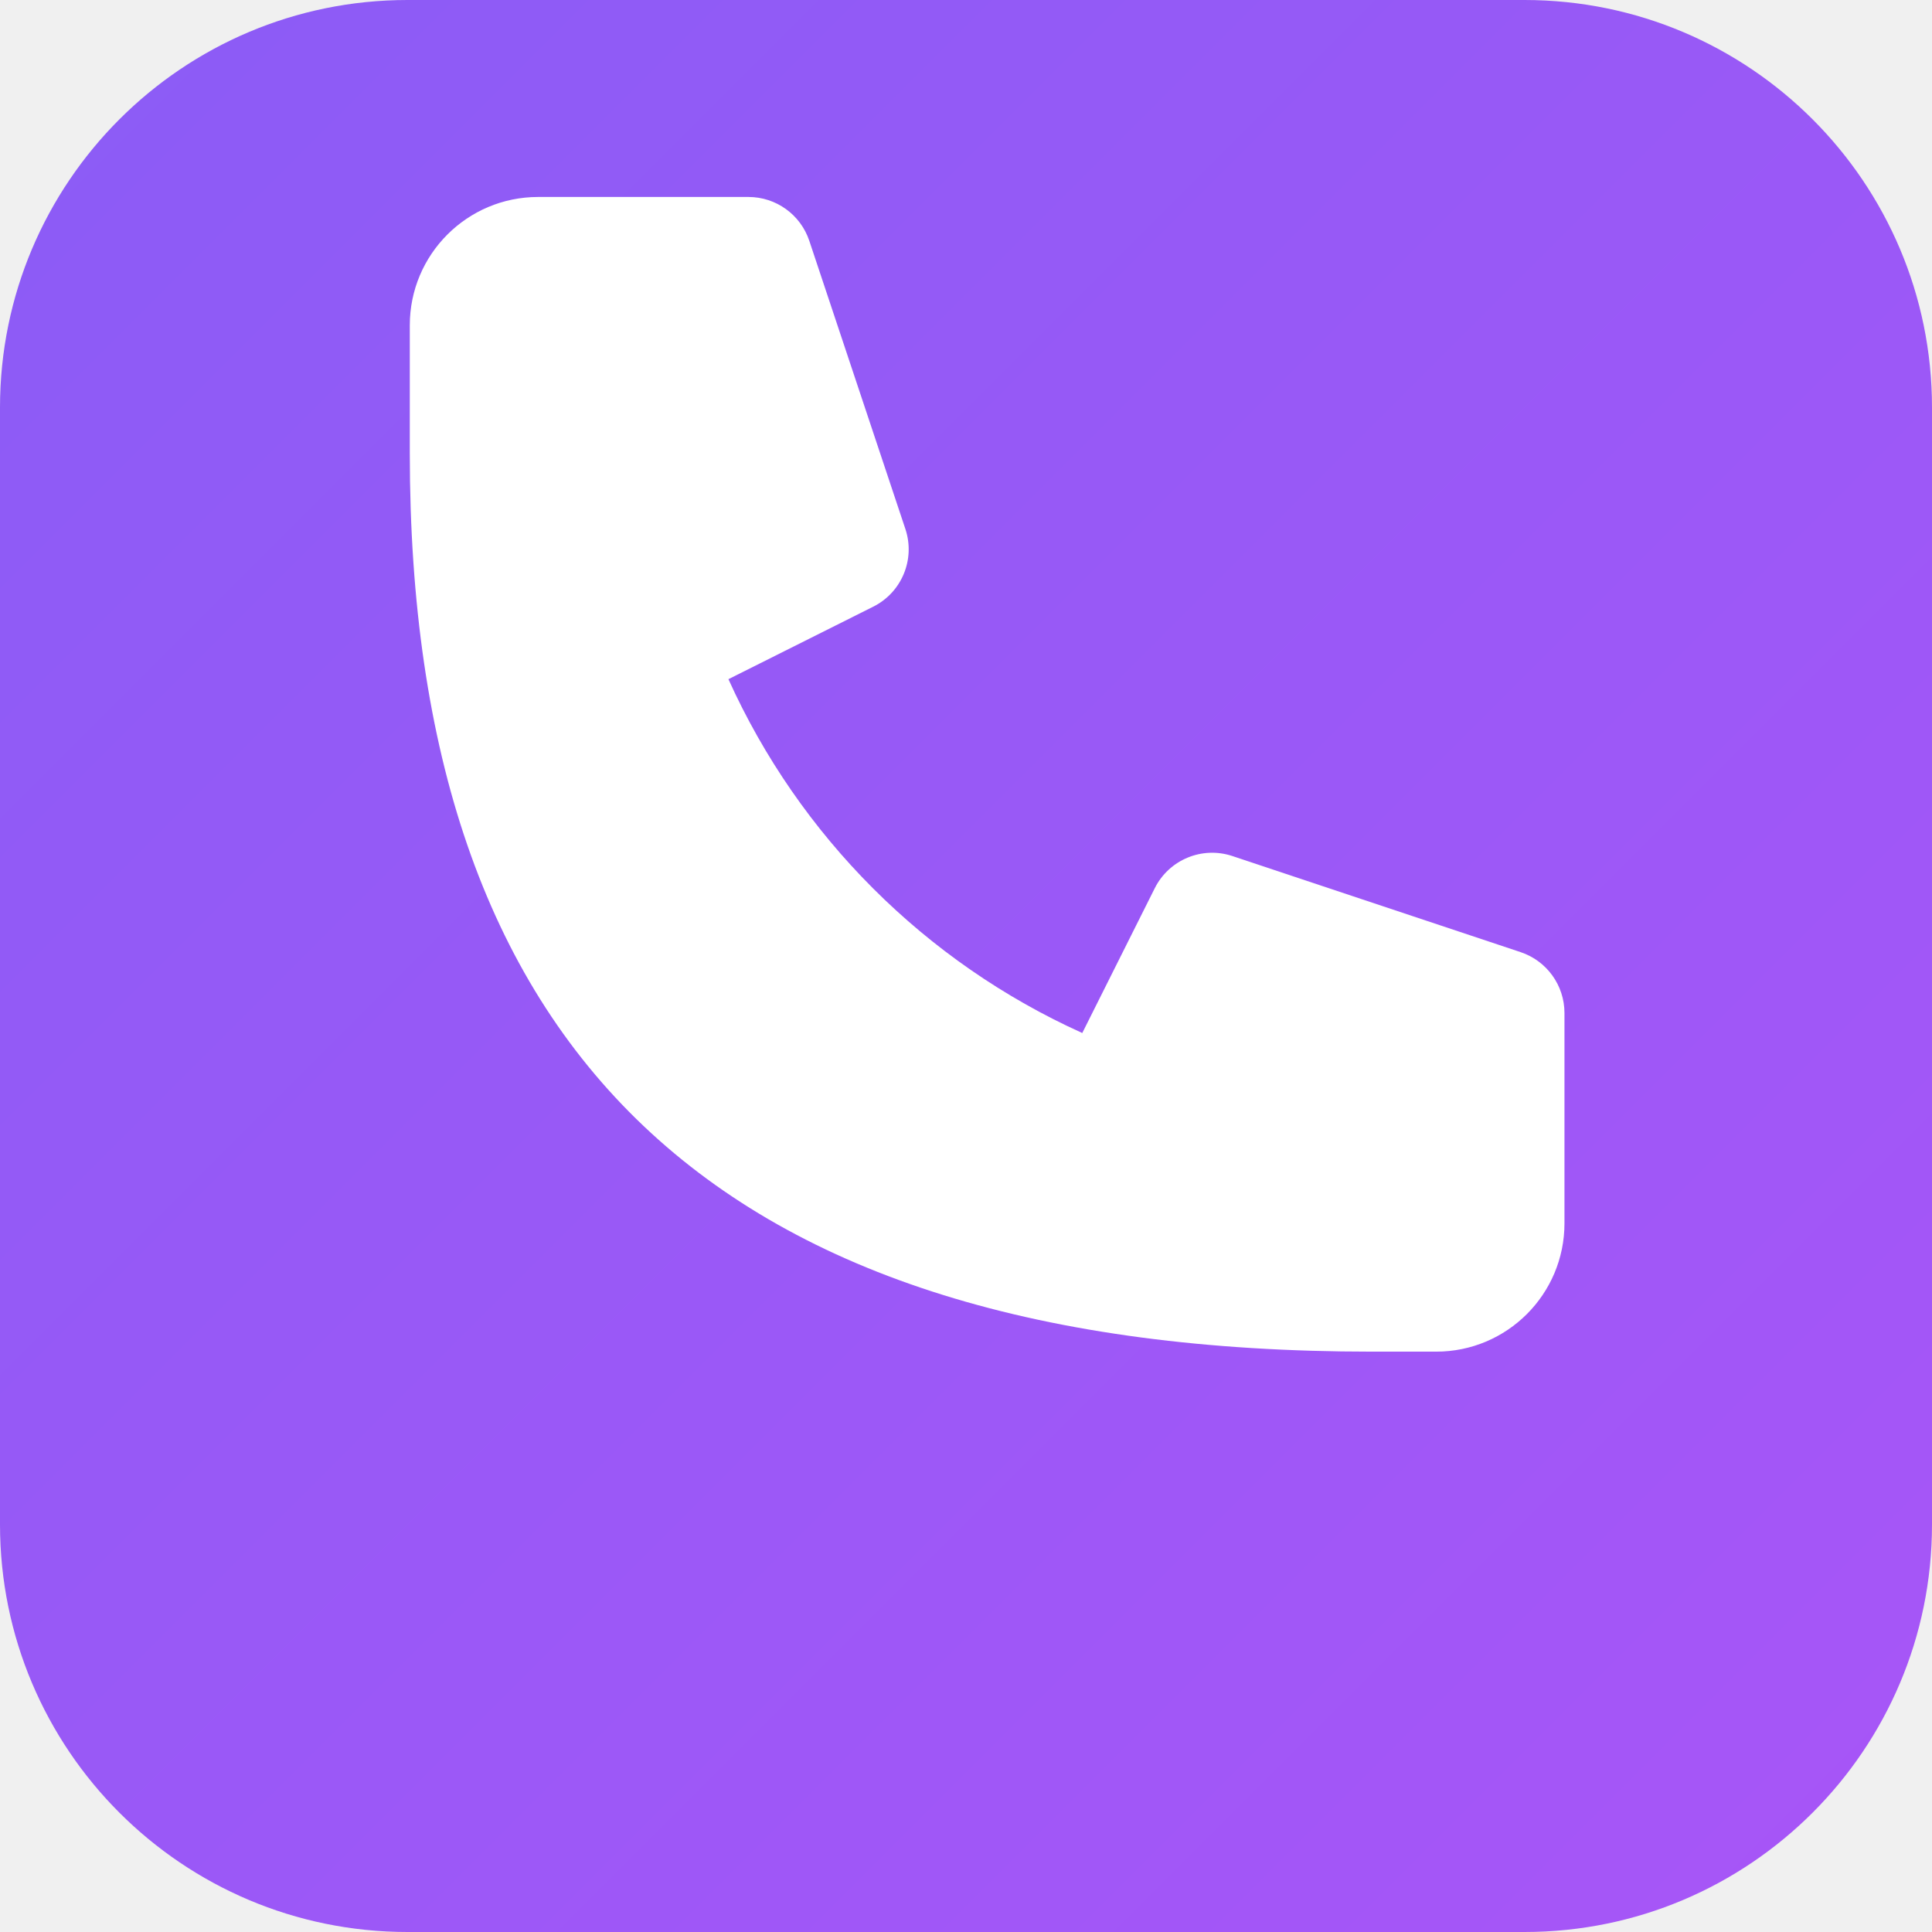
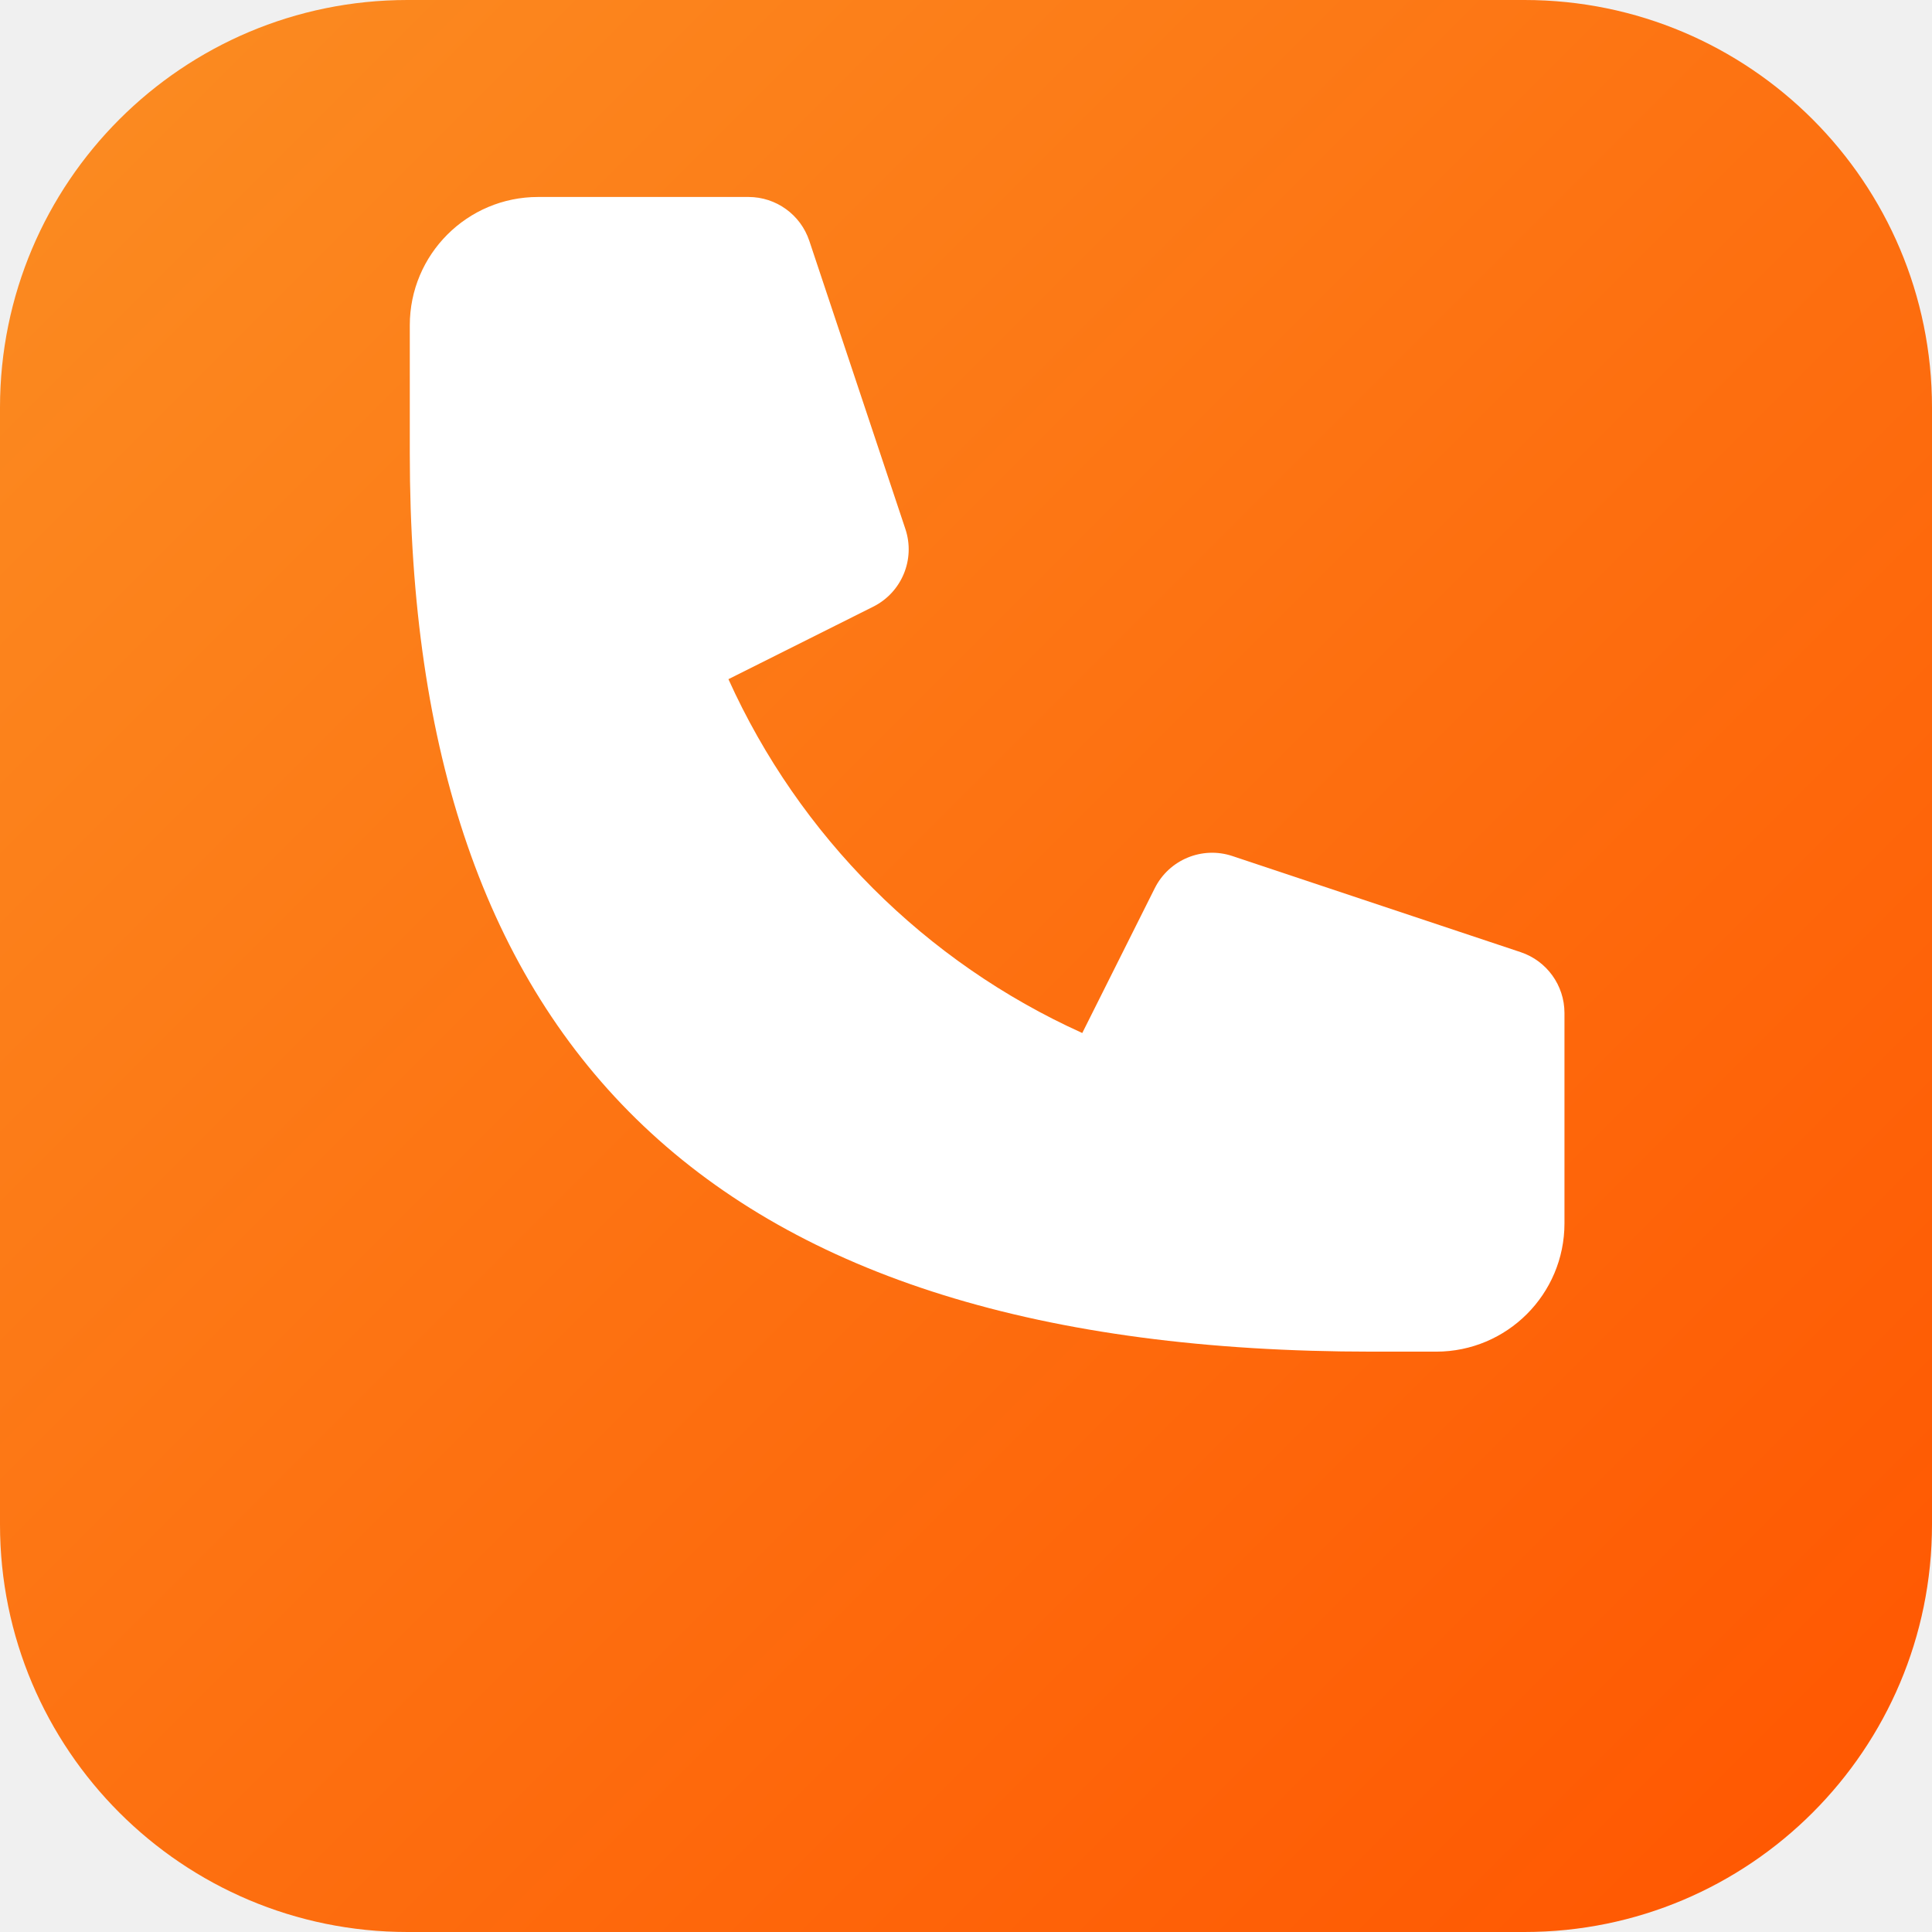
<svg xmlns="http://www.w3.org/2000/svg" viewBox="0 0 512 512">
  <defs>
    <linearGradient id="bg" x1="0%" y1="0%" x2="100%" y2="100%">
-       <stop offset="0%" style="stop-color:#8b5cf6" />
-       <stop offset="100%" style="stop-color:#a855f7" />
+       <stop offset="0%" style="stop-color:#FB8D22" />
+       <stop offset="100%" style="stop-color:#FF5500" />
    </linearGradient>
  </defs>
  <rect width="512" height="512" rx="108" fill="url(#bg)" />
  <path d="M156 172a40 40 0 0 1 40-40h65.6a20 20 0 0 1 18.96 13.68l29.96 89.86a20 20 0 0 1-10.04 24.2l-45.14 22.6a220.84 220.84 0 0 0 110.32 110.32l22.6-45.14a20 20 0 0 1 24.2-10.04l89.86 29.96a20 20 0 0 1 13.68 18.96V452a40 40 0 0 1-40 40h-20C250.32 492 156 397.68 156 212v-40z" fill="white" transform="translate(-24, -60) scale(0.85)" />
</svg>
